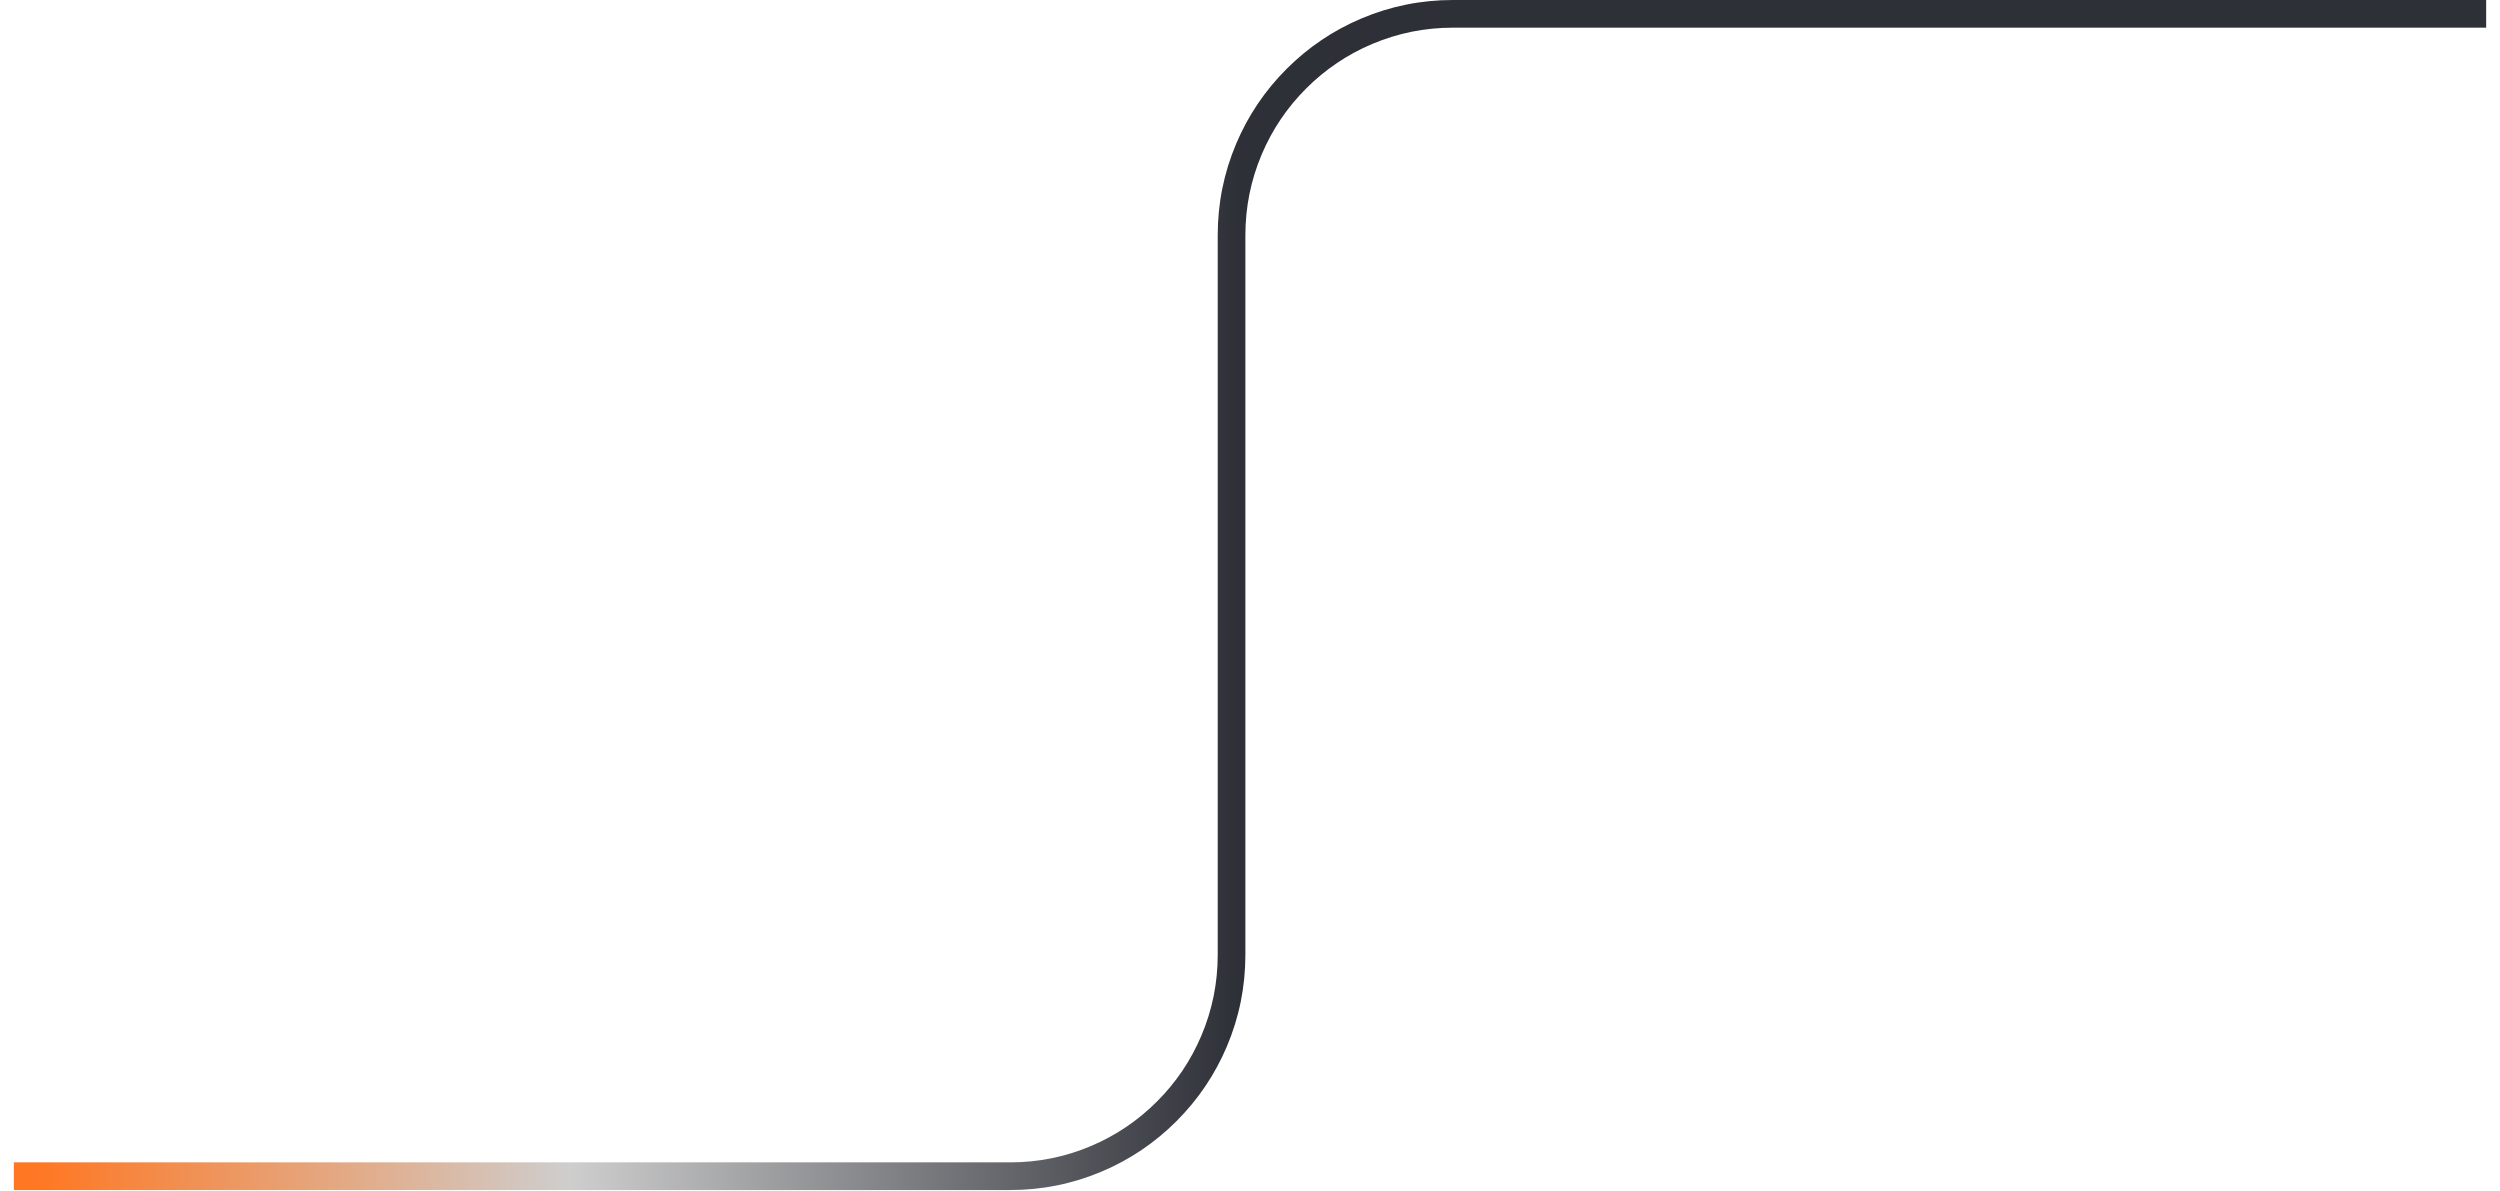
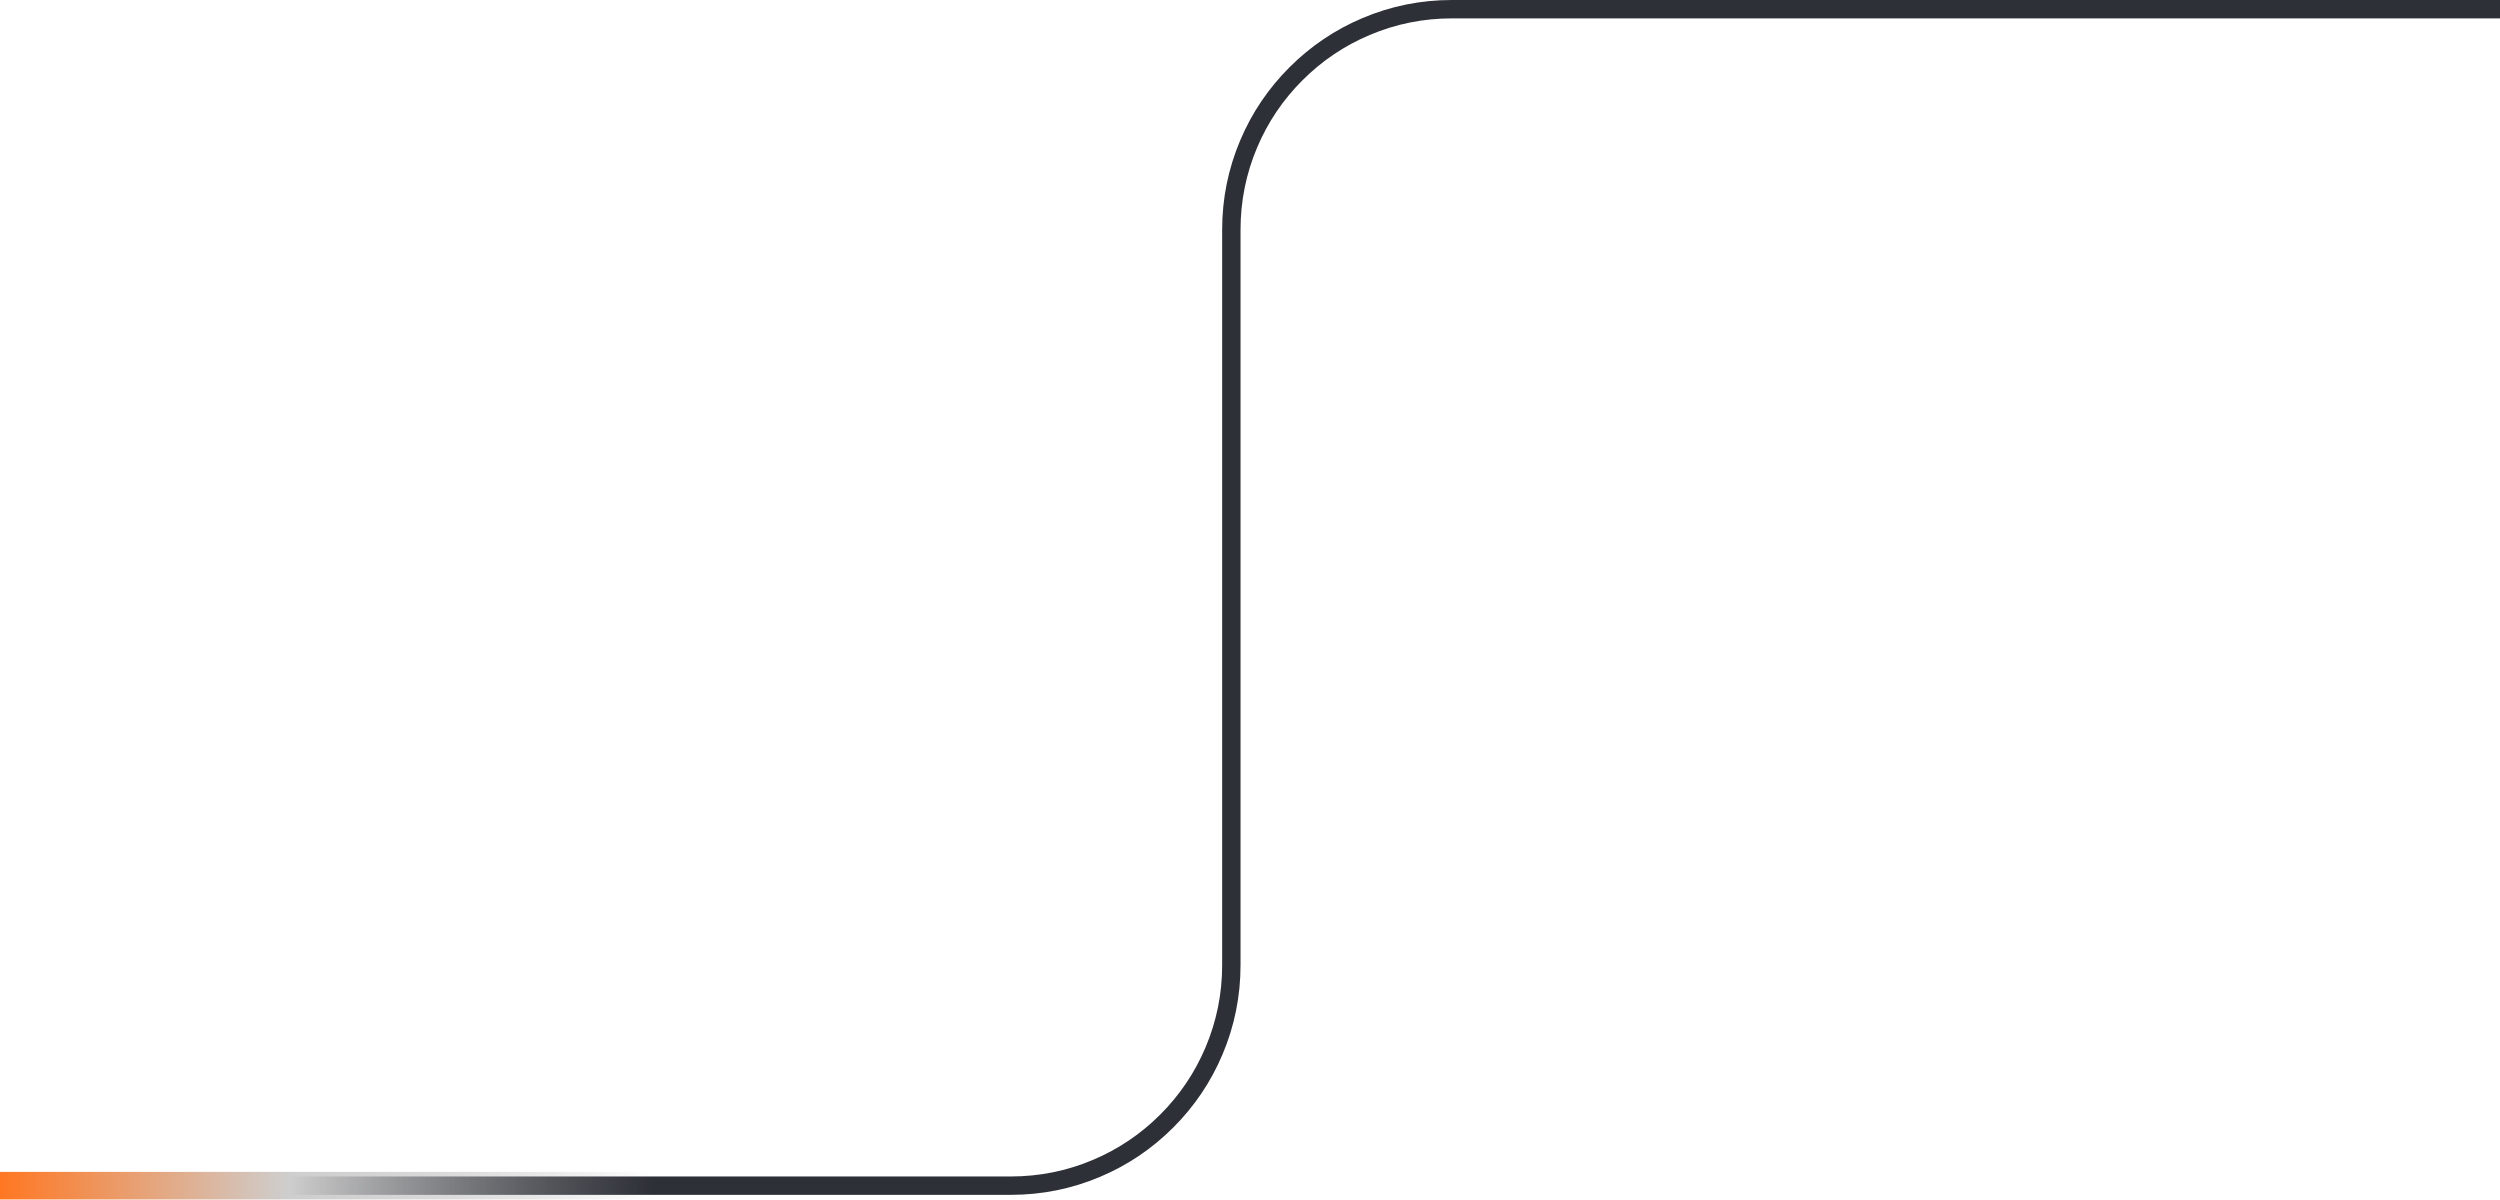
- <svg xmlns="http://www.w3.org/2000/svg" fill="none" version="1.1" width="135.5" height="64.5" viewBox="0 0 135.5 64.5">
-   <linearGradient id="grad5" x1="50%" y1="0%" x2="0%" y2="0%">
-     <stop offset="1%" style="stop-color:#2E3038;stop-opacity:1" />
-     <stop offset="56%" style="stop-color:#CECECE;stop-opacity:1" />
-     <stop offset="100%" style="stop-color:#FF7722;stop-opacity:1" />
-   </linearGradient>
+ <svg xmlns="http://www.w3.org/2000/svg" fill="none" version="1.1" width="102" height="48.938" viewBox="0 0 102 48.938">
+   <defs>
+     <linearGradient x1="0.5" y1="0" x2="0.5" y2="1" id="master_svg0_3713_14901">
+       <stop offset="1.429%" stop-color="#AAAAAA" stop-opacity="0" />
+       <stop offset="56.429%" stop-color="#CECECE" stop-opacity="1" />
+       <stop offset="100%" stop-color="#FF7722" stop-opacity="1" />
+     </linearGradient>
+   </defs>
  <g>
-     <path d="M78.75,1.5L134.75,1.5L134.75,0L78.75,0Q76.156,0,73.787,1.002Q71.499,1.97,69.734,3.734Q67.97,5.499,67.002,7.787Q66,10.156,66,12.75L66,51.75Q66,54.039,65.116,56.129Q64.262,58.148,62.705,59.705Q61.148,61.262,59.129,62.116Q57.039,63,54.75,63L0.75,63L0.75,64.5L54.75,64.5Q57.343,64.5,59.713,63.498Q62.001,62.53,63.766,60.766Q65.53,59.001,66.498,56.713Q67.5,54.343,67.5,51.75L67.5,12.75Q67.5,10.461,68.384,8.371Q69.238,6.352,70.795,4.795Q72.352,3.238,74.371,2.384Q76.461,1.5,78.75,1.5Z" fill-rule="evenodd" fill="url(#grad5)" fill-opacity="1" />
+     <g>
+       <path d="M59.239,0.75L102,0.75L102,0L59.239,0Q57.332,0,55.59,0.737Q53.907,1.449,52.61,2.746Q51.312,4.043,50.601,5.726Q49.864,7.468,49.864,9.375L49.864,39.375Q49.864,41.13,49.186,42.732Q48.532,44.28,47.338,45.474Q46.144,46.668,44.596,47.322Q42.994,48,41.239,48L0,48L0,48.75L41.239,48.75Q43.146,48.75,44.888,48.013Q46.571,47.301,47.868,46.004Q49.165,44.707,49.877,43.024Q50.614,41.282,50.614,39.375L50.614,9.375Q50.614,7.62,51.291,6.018Q51.946,4.47,53.14,3.276Q54.334,2.082,55.882,1.428Q57.484,0.75,59.239,0.75Z" fill-rule="evenodd" fill="#2E3038" fill-opacity="1" />
+     </g>
+     <g transform="matrix(0,1,-1,0,75.375,21.375)">
+       <path d="M27.562,48.375L27.562,75.375L26.438,75.375L26.438,48.375L27.562,48.375Z" fill-rule="evenodd" fill="url(#master_svg0_3713_14901)" fill-opacity="1" />
+     </g>
  </g>
</svg>
